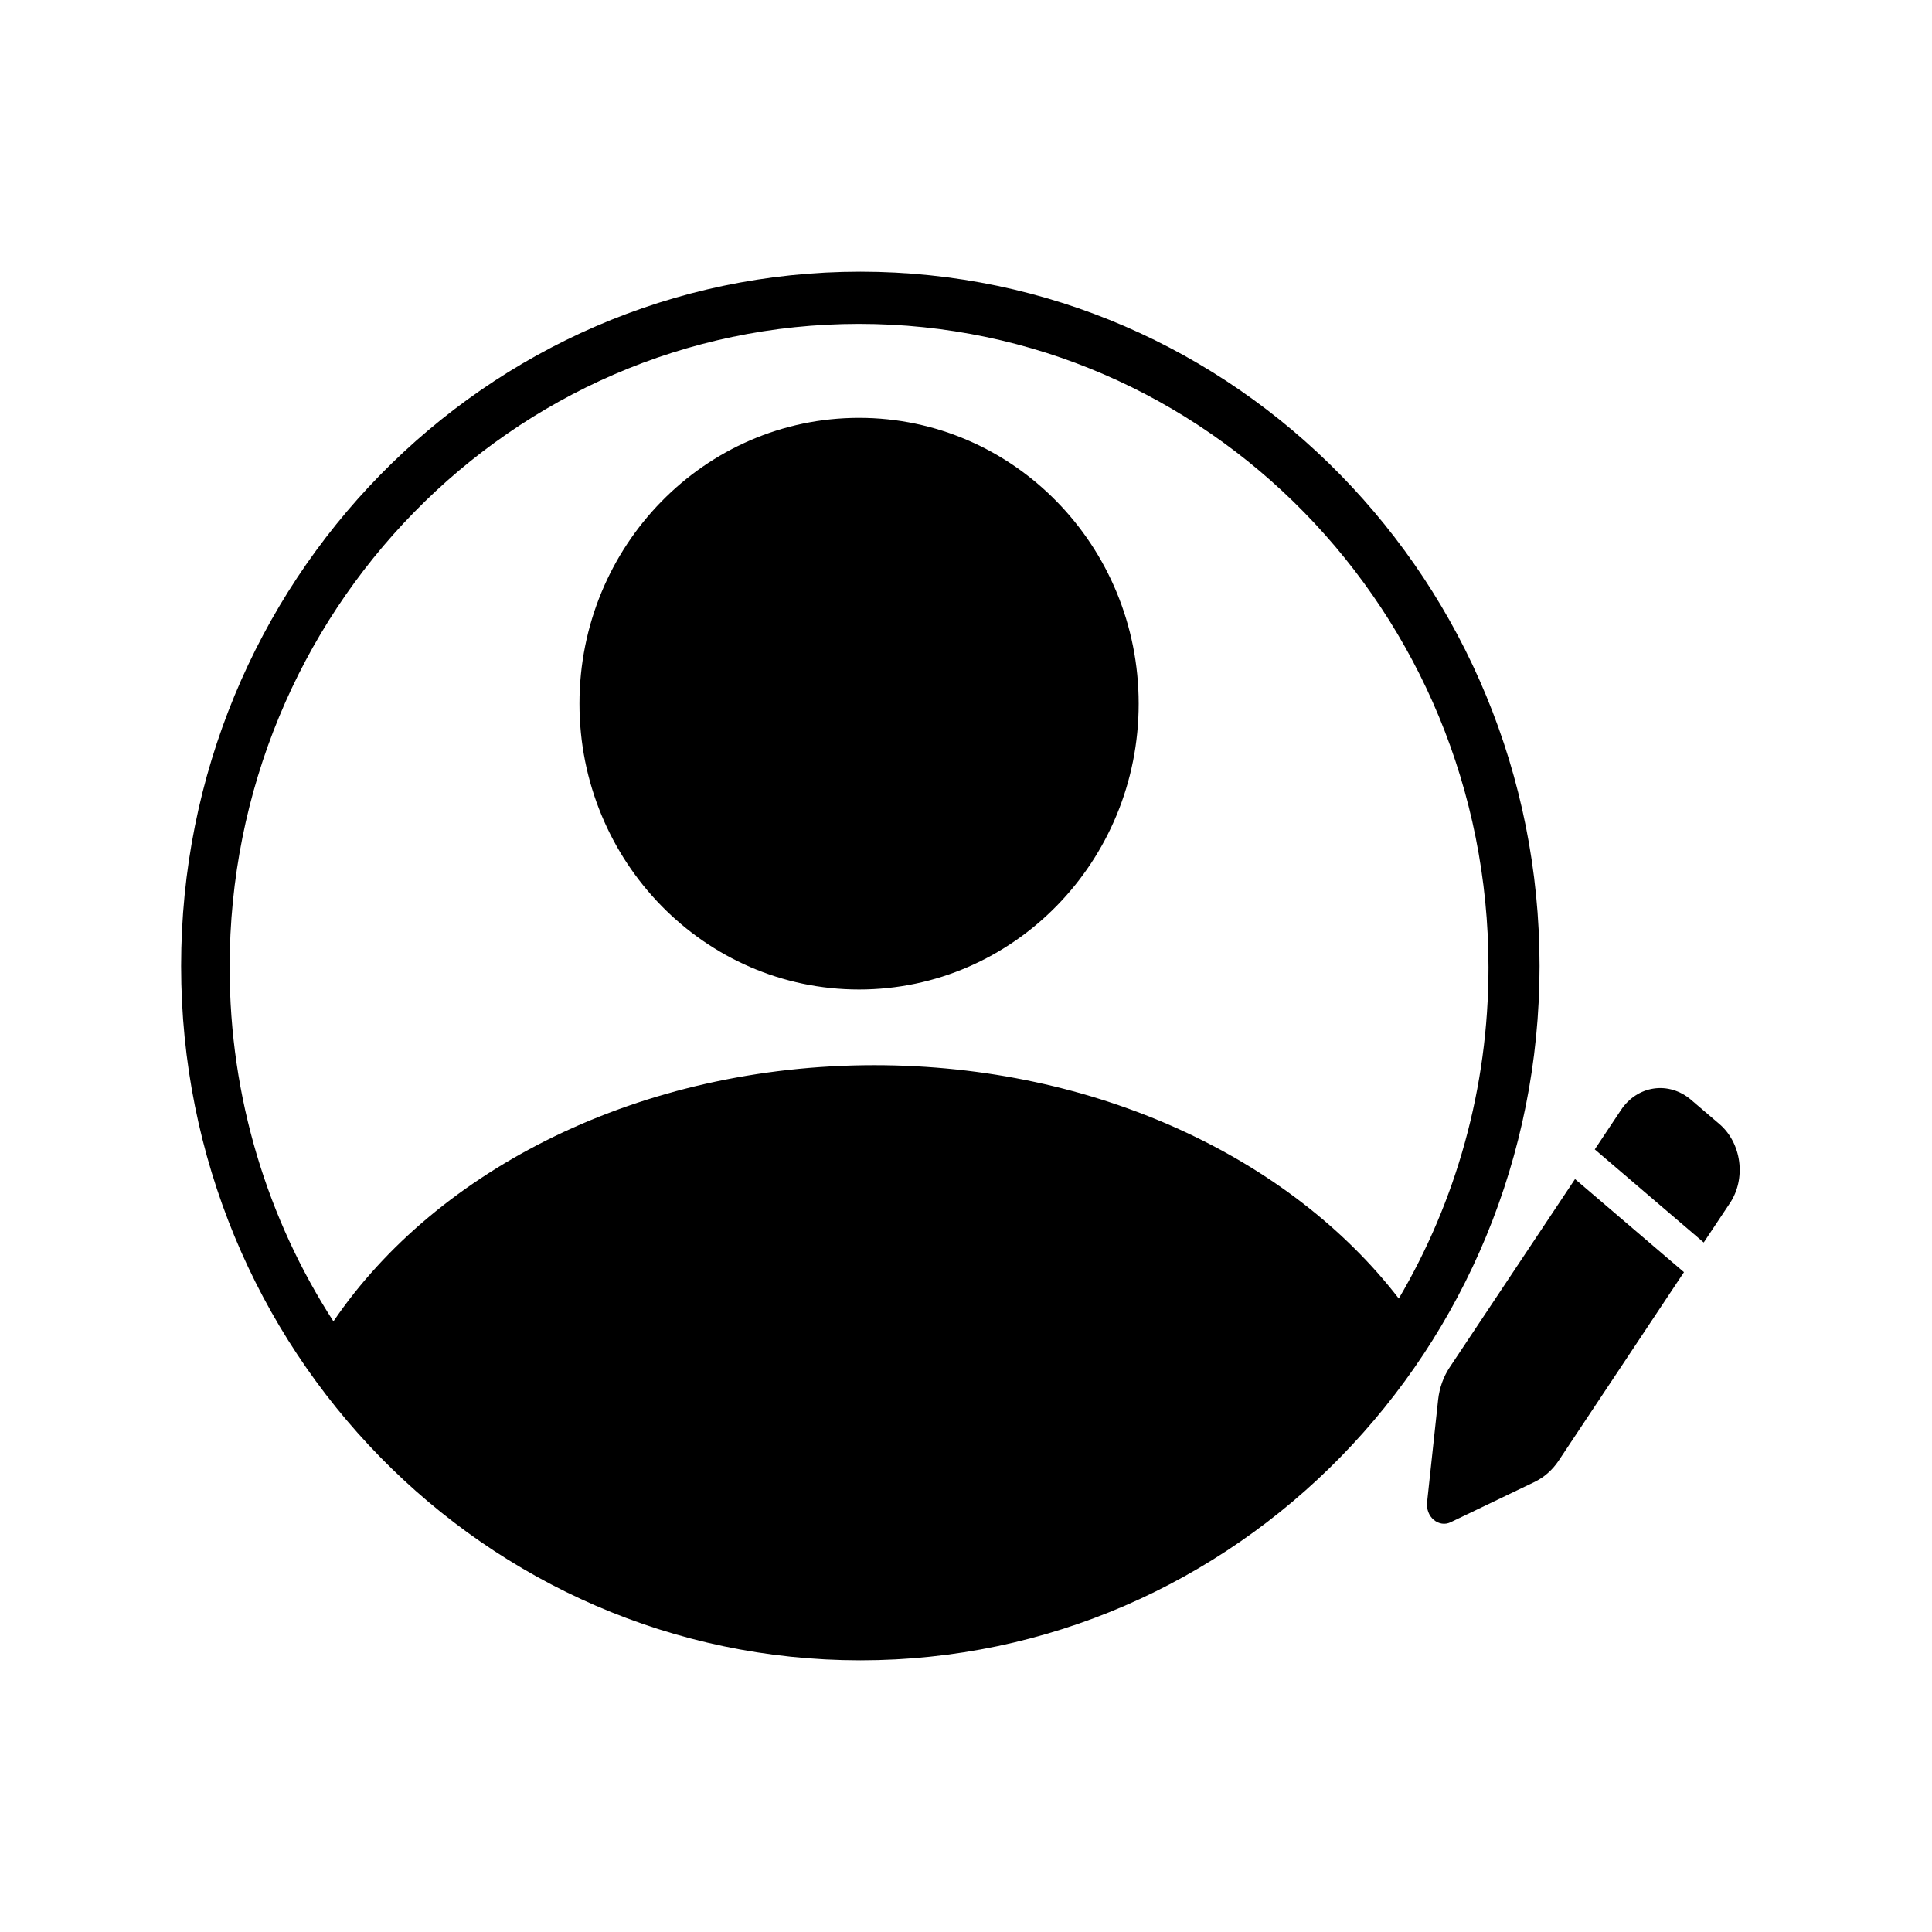
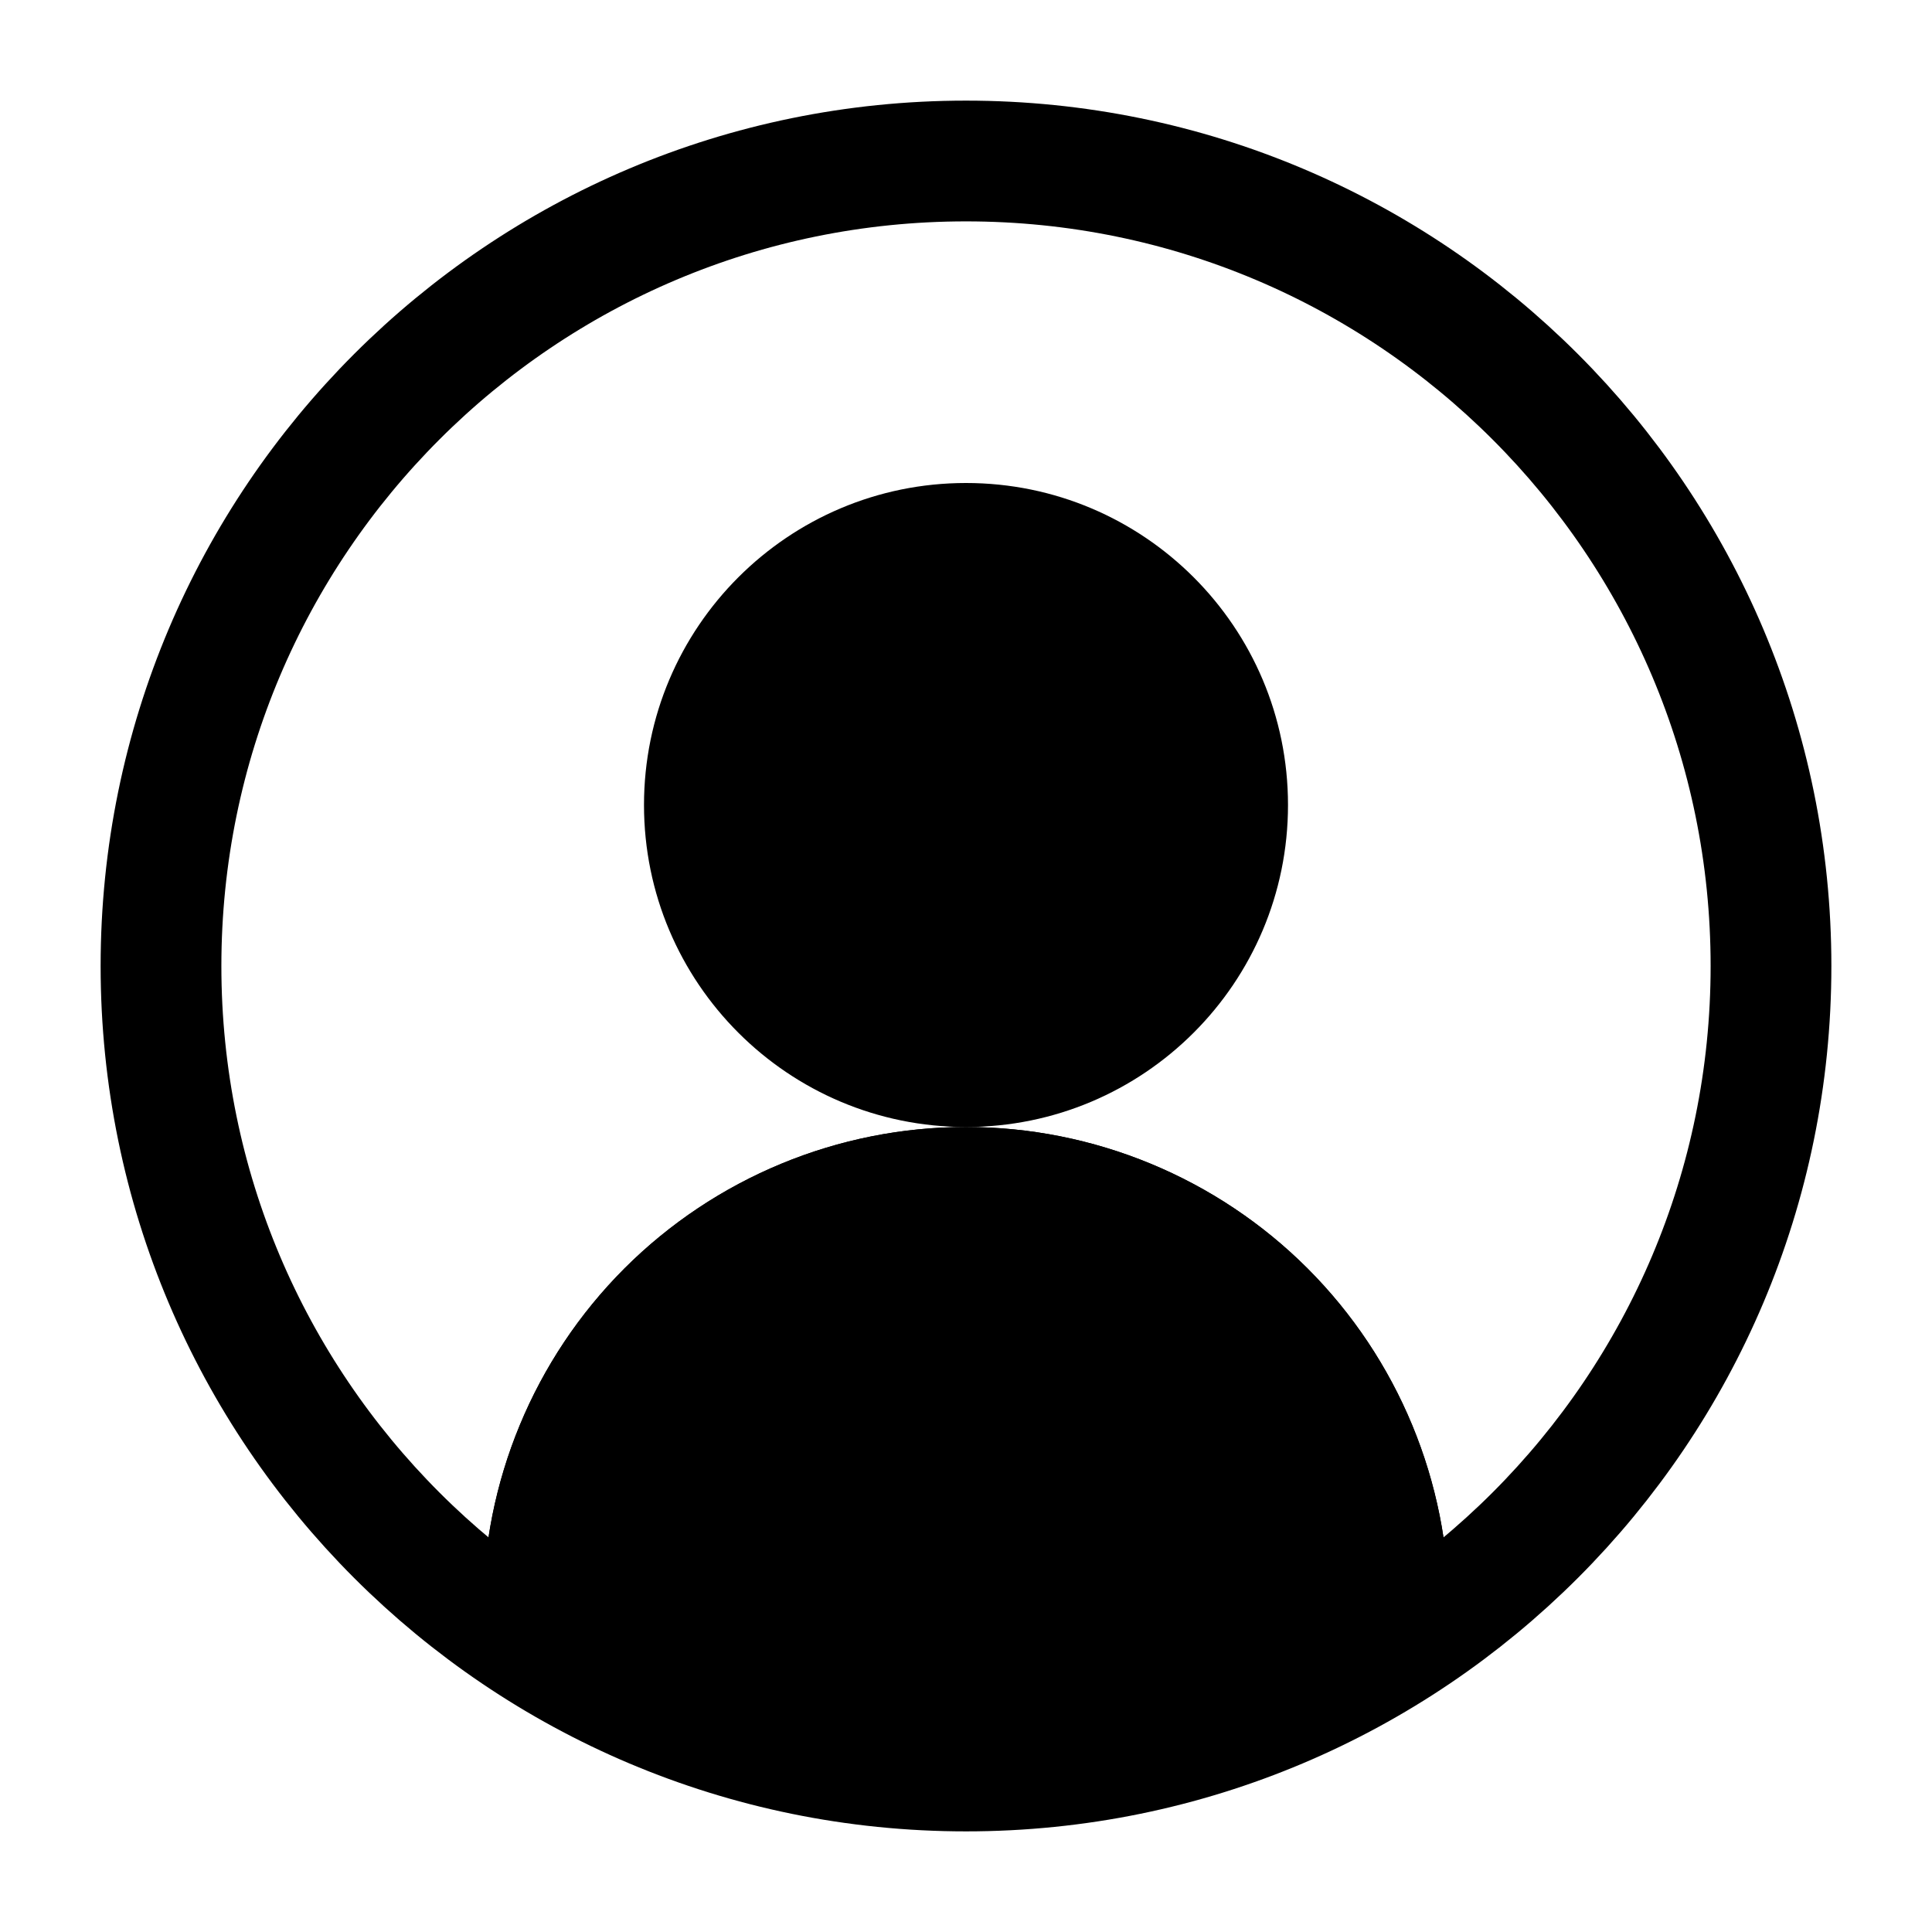
- <svg xmlns="http://www.w3.org/2000/svg" id="profile-solid" viewBox="0 0 640 640">
+ <svg xmlns="http://www.w3.org/2000/svg" id="profile-solid" viewBox="0 0 24 24">
  <g fill="currentColor">
-     <path d="M285 90C409.264 90 510.001 192.974 510.001 320C510.001 447.026 409.264 550 285 550C160.736 550 60 447.026 60 320C60 192.975 160.736 90 285 90ZM284.577 107.293C169.423 107.293 76.071 202.719 76.071 320.433C76.071 363.766 88.722 404.078 110.454 437.722C144.805 387.196 212.17 352.857 289.652 352.857C363.202 352.857 427.634 383.799 463.367 430.156C482.232 398.104 493.083 360.564 493.083 320.433C493.083 202.719 399.732 107.293 284.577 107.293ZM284.577 138.421C335.731 138.421 377.199 180.811 377.199 233.102C377.199 285.392 335.731 327.782 284.577 327.782C233.423 327.782 191.955 285.392 191.955 233.102C191.955 180.811 233.423 138.421 284.577 138.421Z" />
-     <path d="M536.956 367.726L528.29 380.749L564.379 411.591L573.045 398.568C575.673 394.65 576.769 389.671 576.11 384.74C575.45 379.808 573.09 375.334 569.535 372.318L560.192 364.334C556.656 361.289 552.211 359.947 547.846 360.585C543.481 361.222 539.558 363.785 536.956 367.726ZM521.747 390.581L480.208 452.972C478.143 456.076 476.829 459.777 476.399 463.663L472.74 497.663C472.502 499.871 473.334 502.107 474.953 503.468C476.572 504.828 478.678 505.15 480.486 504.283L508.323 490.923C511.502 489.386 514.261 486.966 516.345 483.834L557.836 421.424L521.747 390.581Z" />
+     <path d="M18 20C18 18.409 17.368 16.883 16.243 15.757C15.117 14.632 13.591 14 12 14C10.409 14 8.883 14.632 7.757 15.757C6.632 16.883 6 18.409 6 20" />
+     <path d="M18 20C18 18.409 17.368 16.883 16.243 15.757C15.117 14.632 13.591 14 12 14C10.409 14 8.883 14.632 7.757 15.757C6.632 16.883 6 18.409 6 20L7 20.5L8.5 21.5L11 22H13.5H15L16.243 21L18 20Z" />
+     <path d="M12 14C14.209 14 16 12.209 16 10C16 7.791 14.209 6 12 6C9.791 6 8 7.791 8 10C8 12.209 9.791 14 12 14Z" />
+     <path d="M12 22C17.523 22 22 17.523 22 12C22 6.477 17.523 2 12 2C6.477 2 2 6.477 2 12C2 17.523 6.477 22 12 22Z" fill="none" stroke="currentColor" stroke-width="1.5" stroke-linecap="round" stroke-linejoin="round" />
  </g>
</svg>
